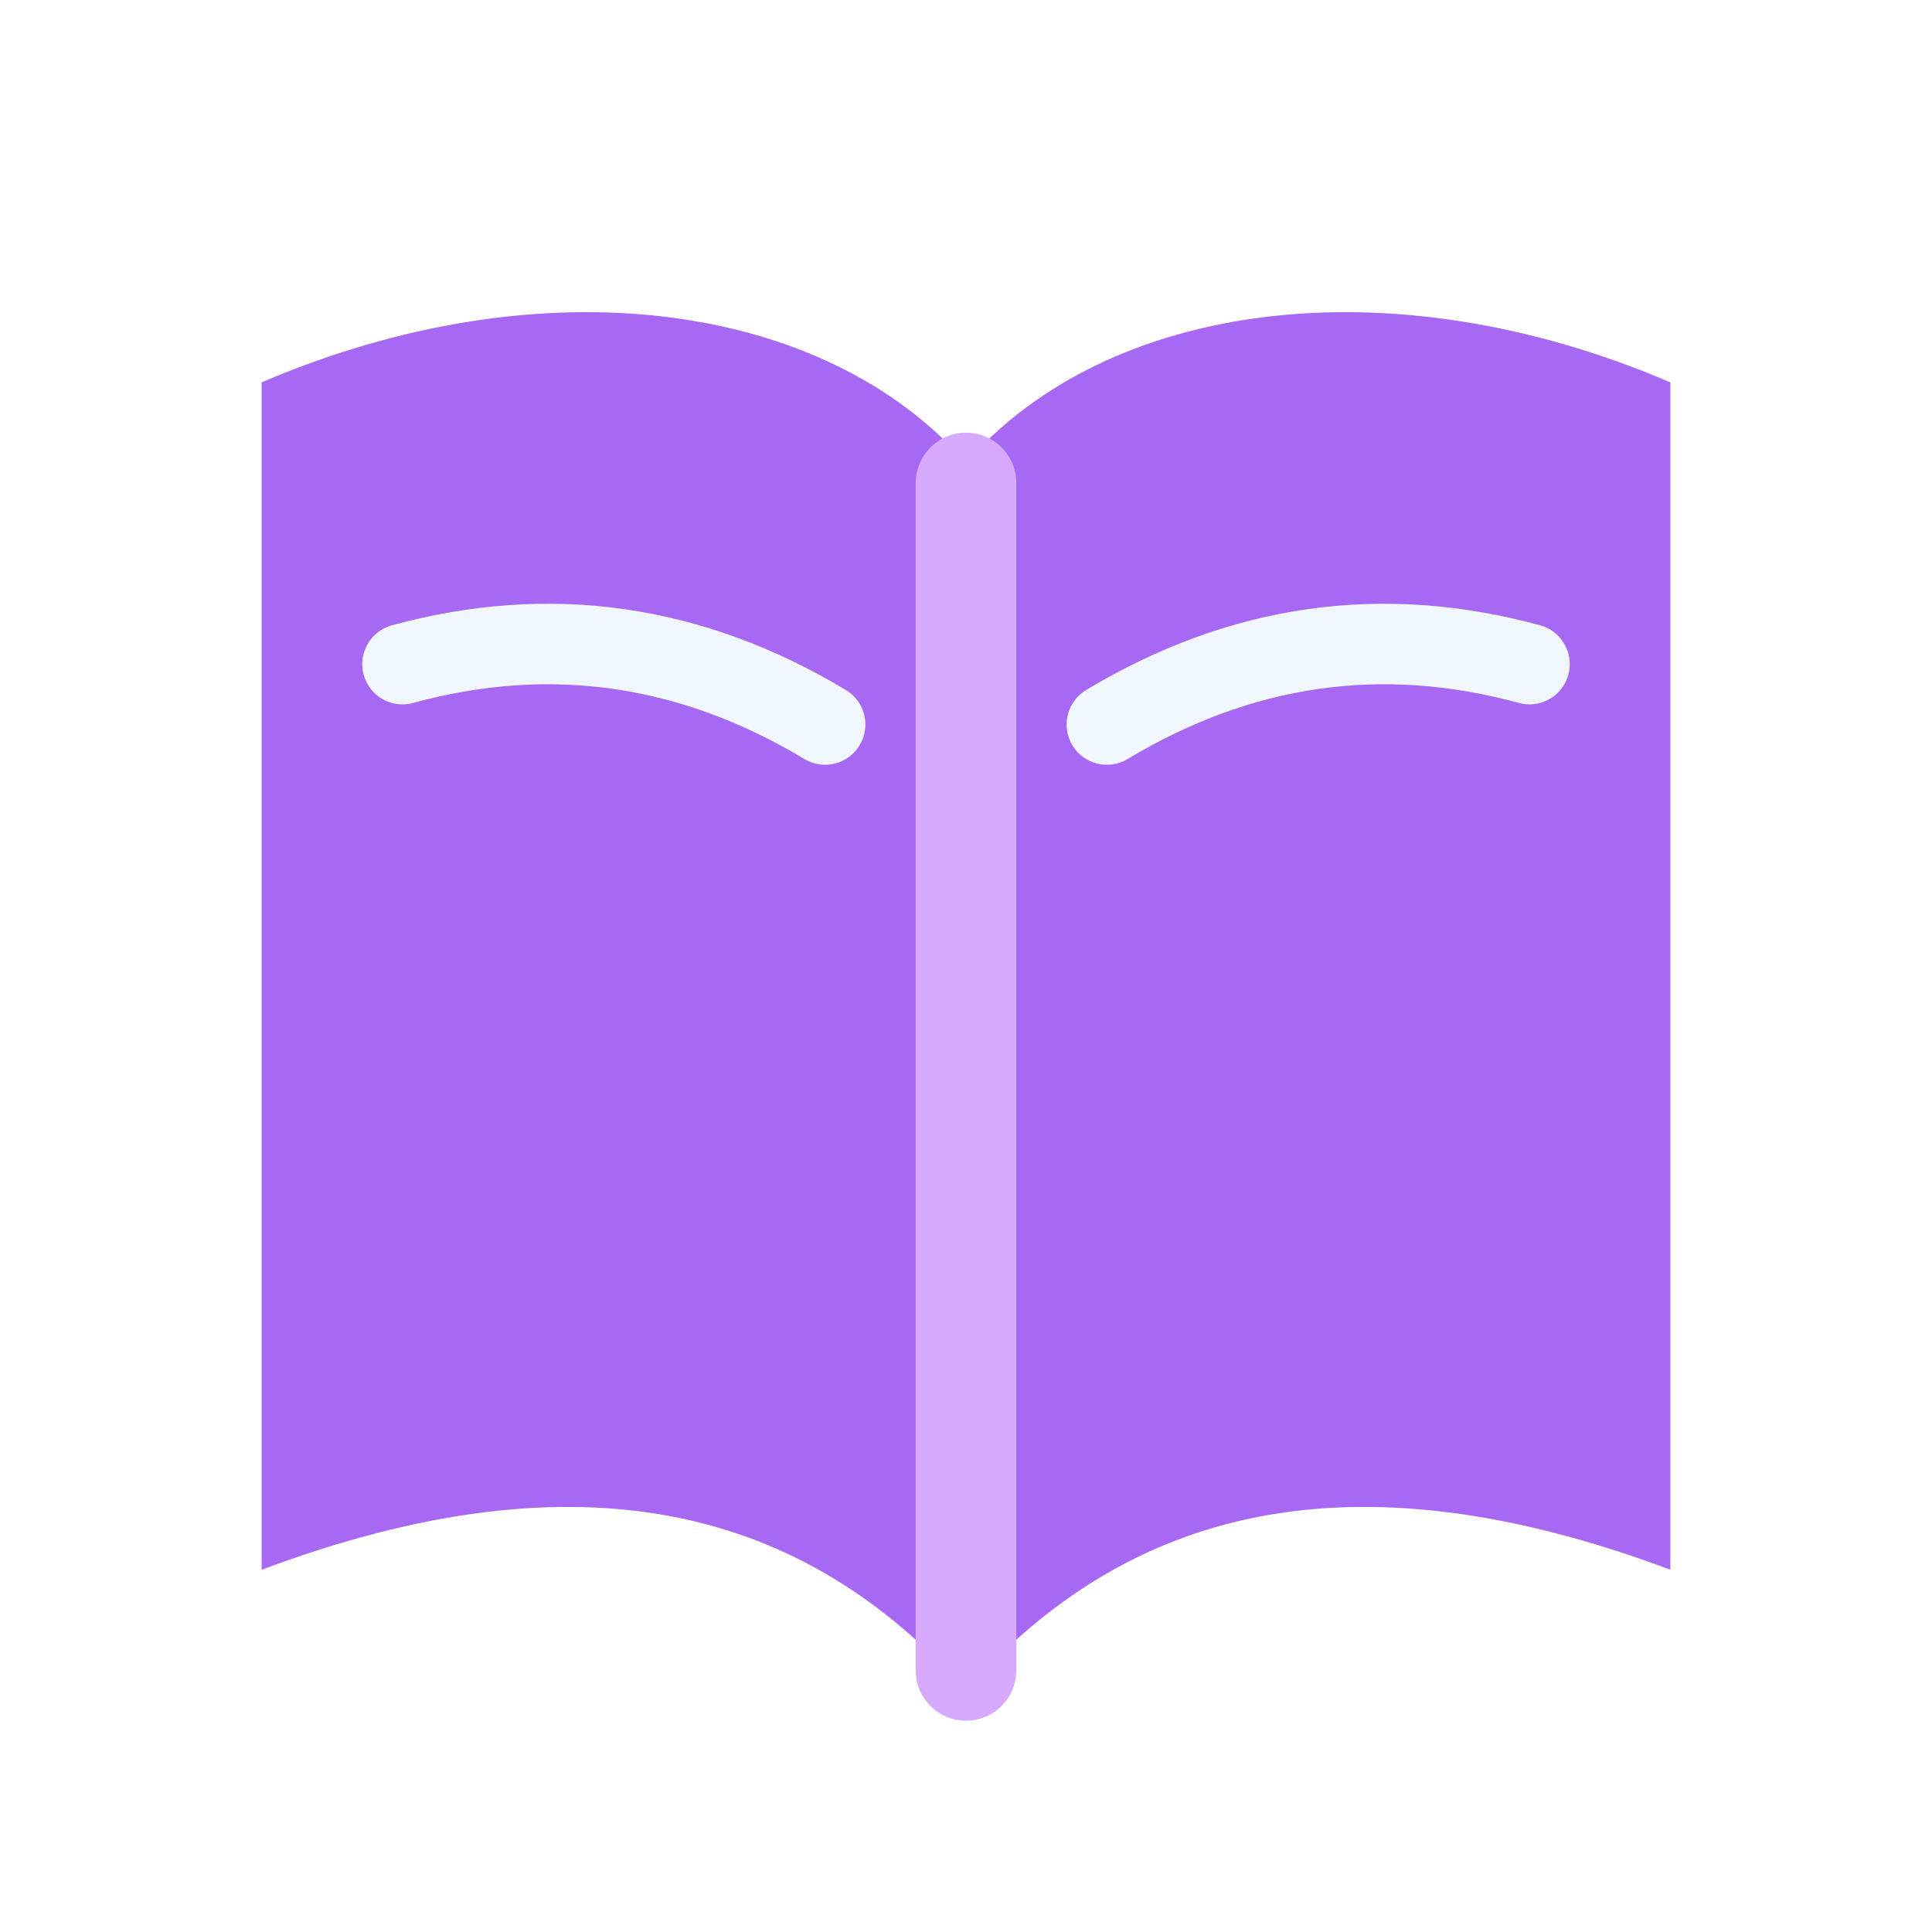
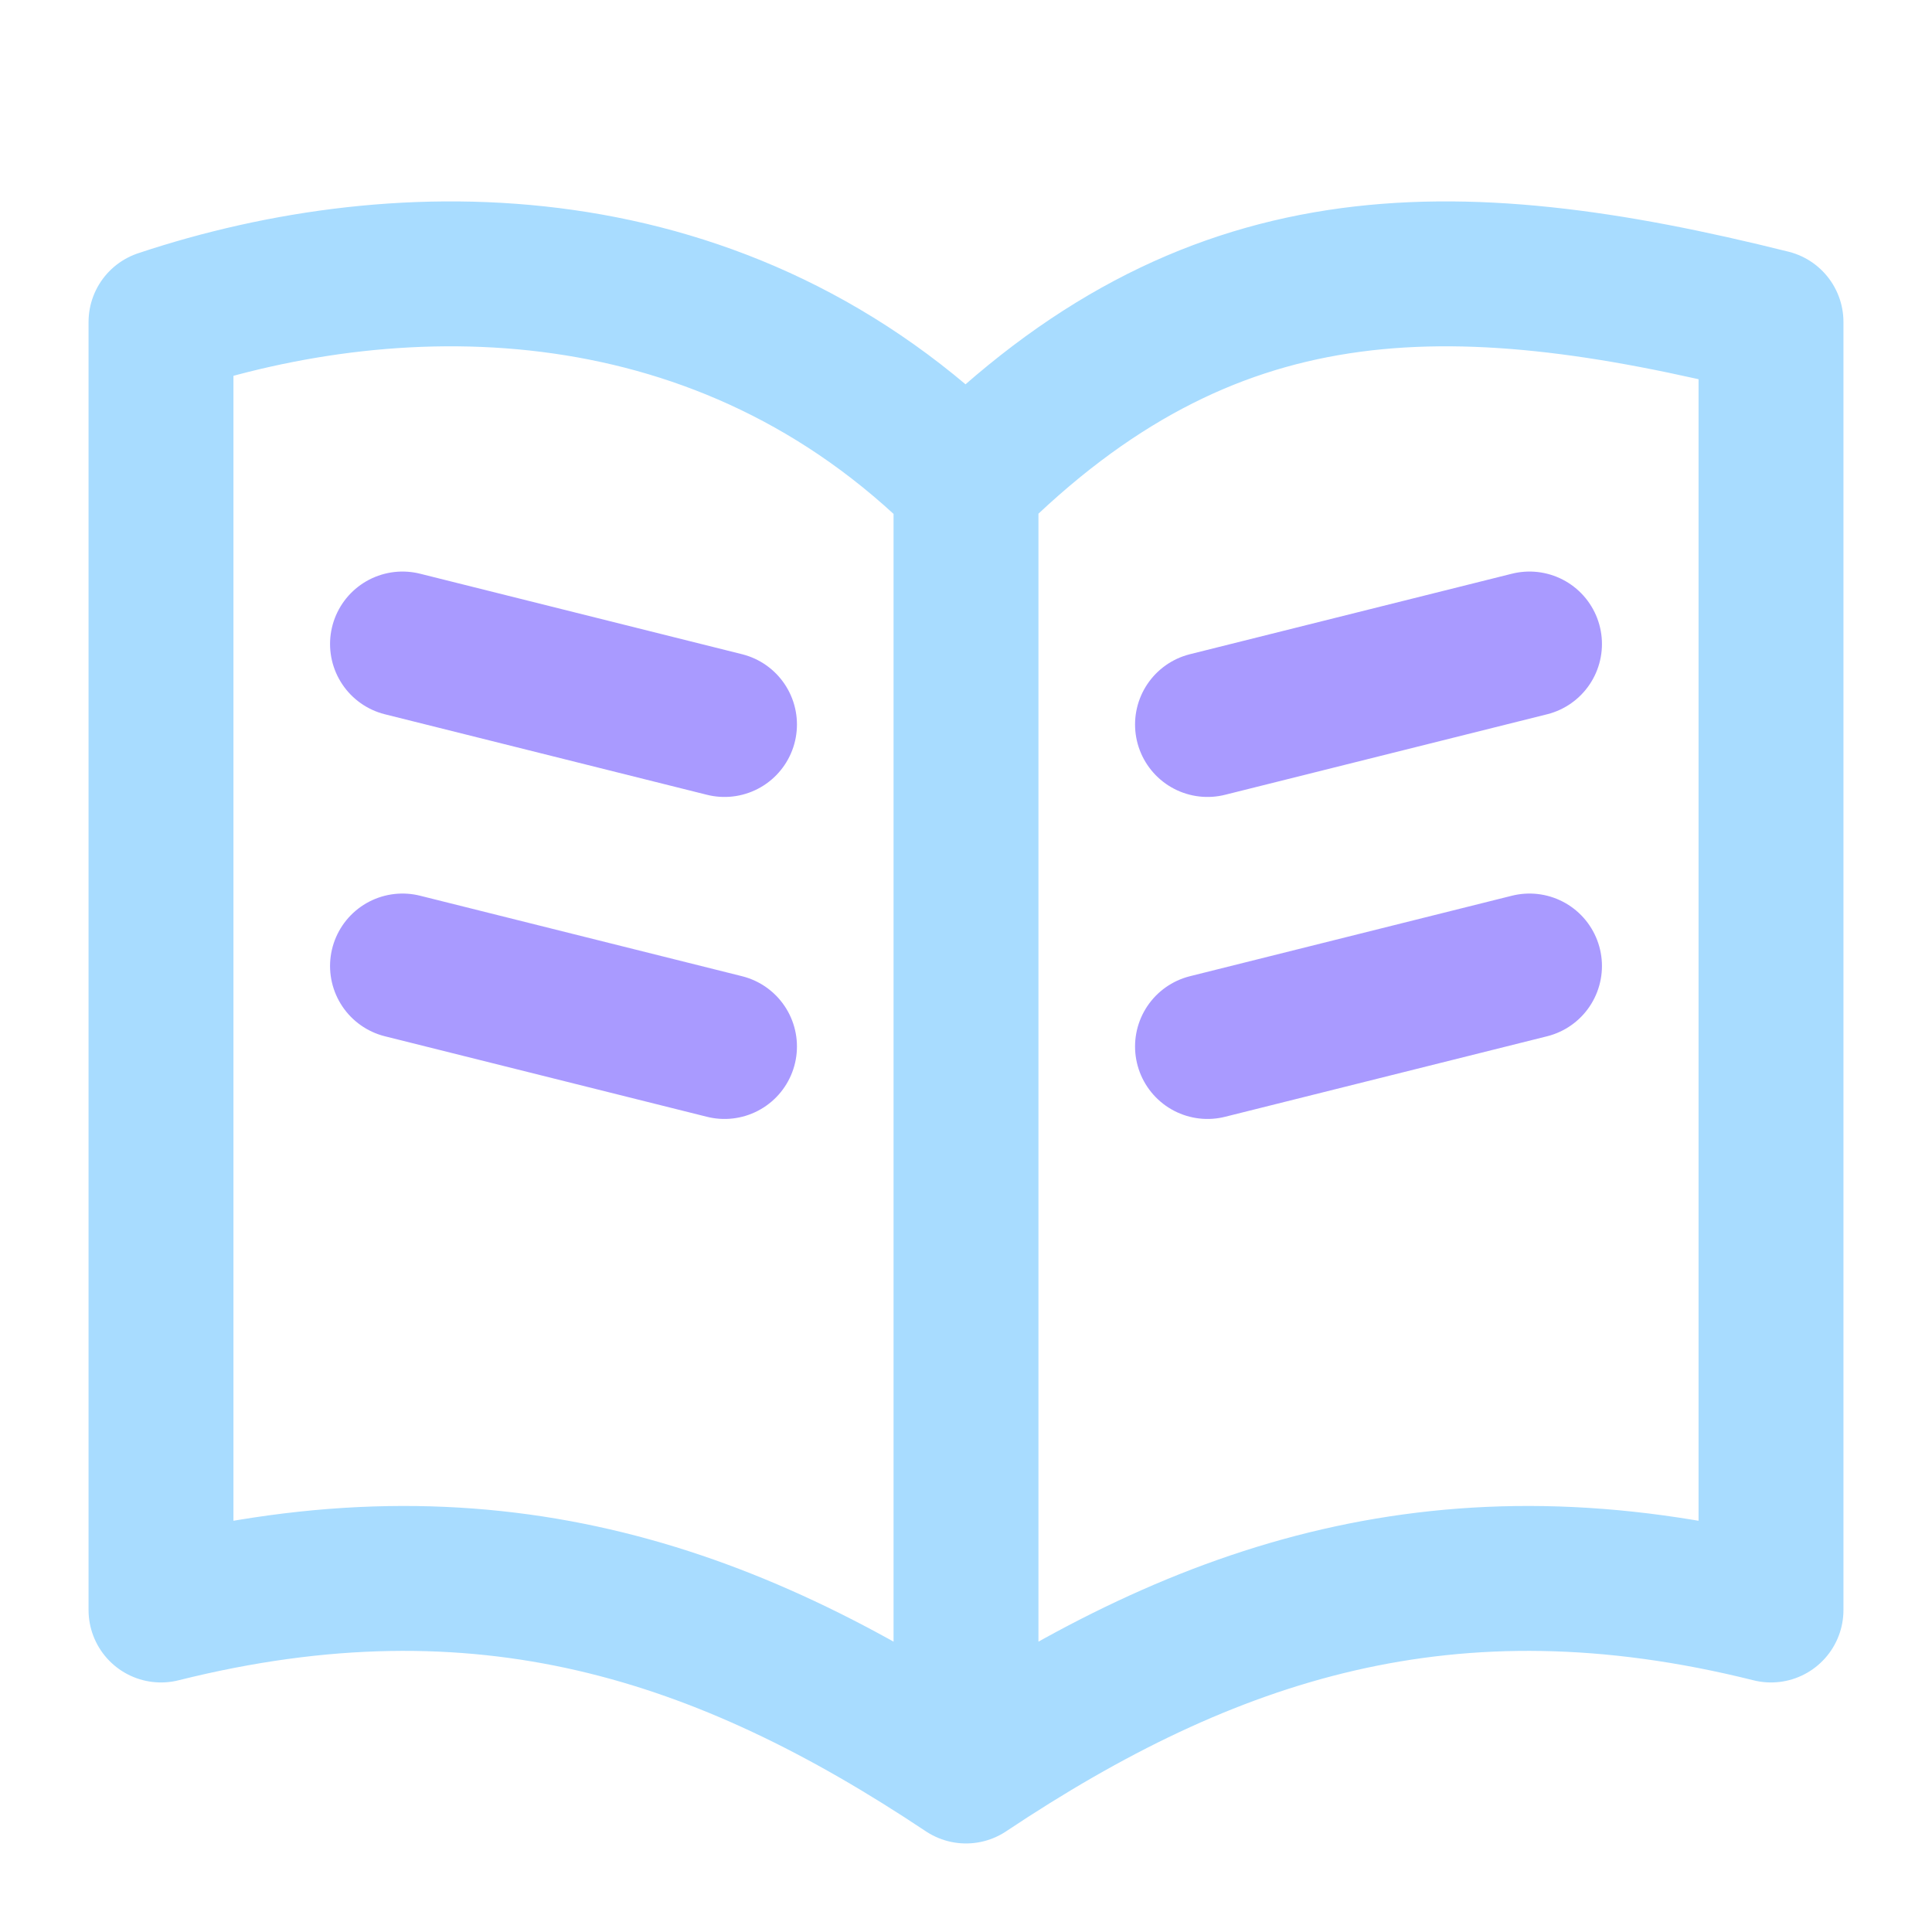
- <svg xmlns="http://www.w3.org/2000/svg" width="1024" height="1024" viewBox="0 0 96 96">
-   <path d="M13 19C27 13 41 15 48 23C55 15 69 13 83 19V78C67 72 56 75 48 84C40 75 29 72 13 78Z" fill="#A768F4" />
-   <path d="M48 24V83" fill="none" stroke="#D7A9FF" stroke-width="5" stroke-linecap="round" stroke-linejoin="round" />
-   <path d="M20 33Q31 30 41 36M55 36Q65 30 76 33" fill="none" stroke="#F0F7FF" stroke-width="4" stroke-linecap="round" stroke-linejoin="round" />
+ <svg xmlns="http://www.w3.org/2000/svg" width="24" height="24" viewBox="0 0 24 24">
+   <path d="M12 6C9 3 5 3 2 4V20C6 19 9 20 12 22C15 20 18 19 22 20V4C18 3 15 3 12 6ZM12 6V22" fill="none" stroke="#A8DCFF" stroke-width="1.8" stroke-linecap="round" stroke-linejoin="round" />
+   <path d="M5 8L9 9M5 12L9 13M15 9L19 8M15 13L19 12" fill="none" stroke="#A99AFF" stroke-width="1.8" stroke-linecap="round" stroke-linejoin="round" />
</svg>
